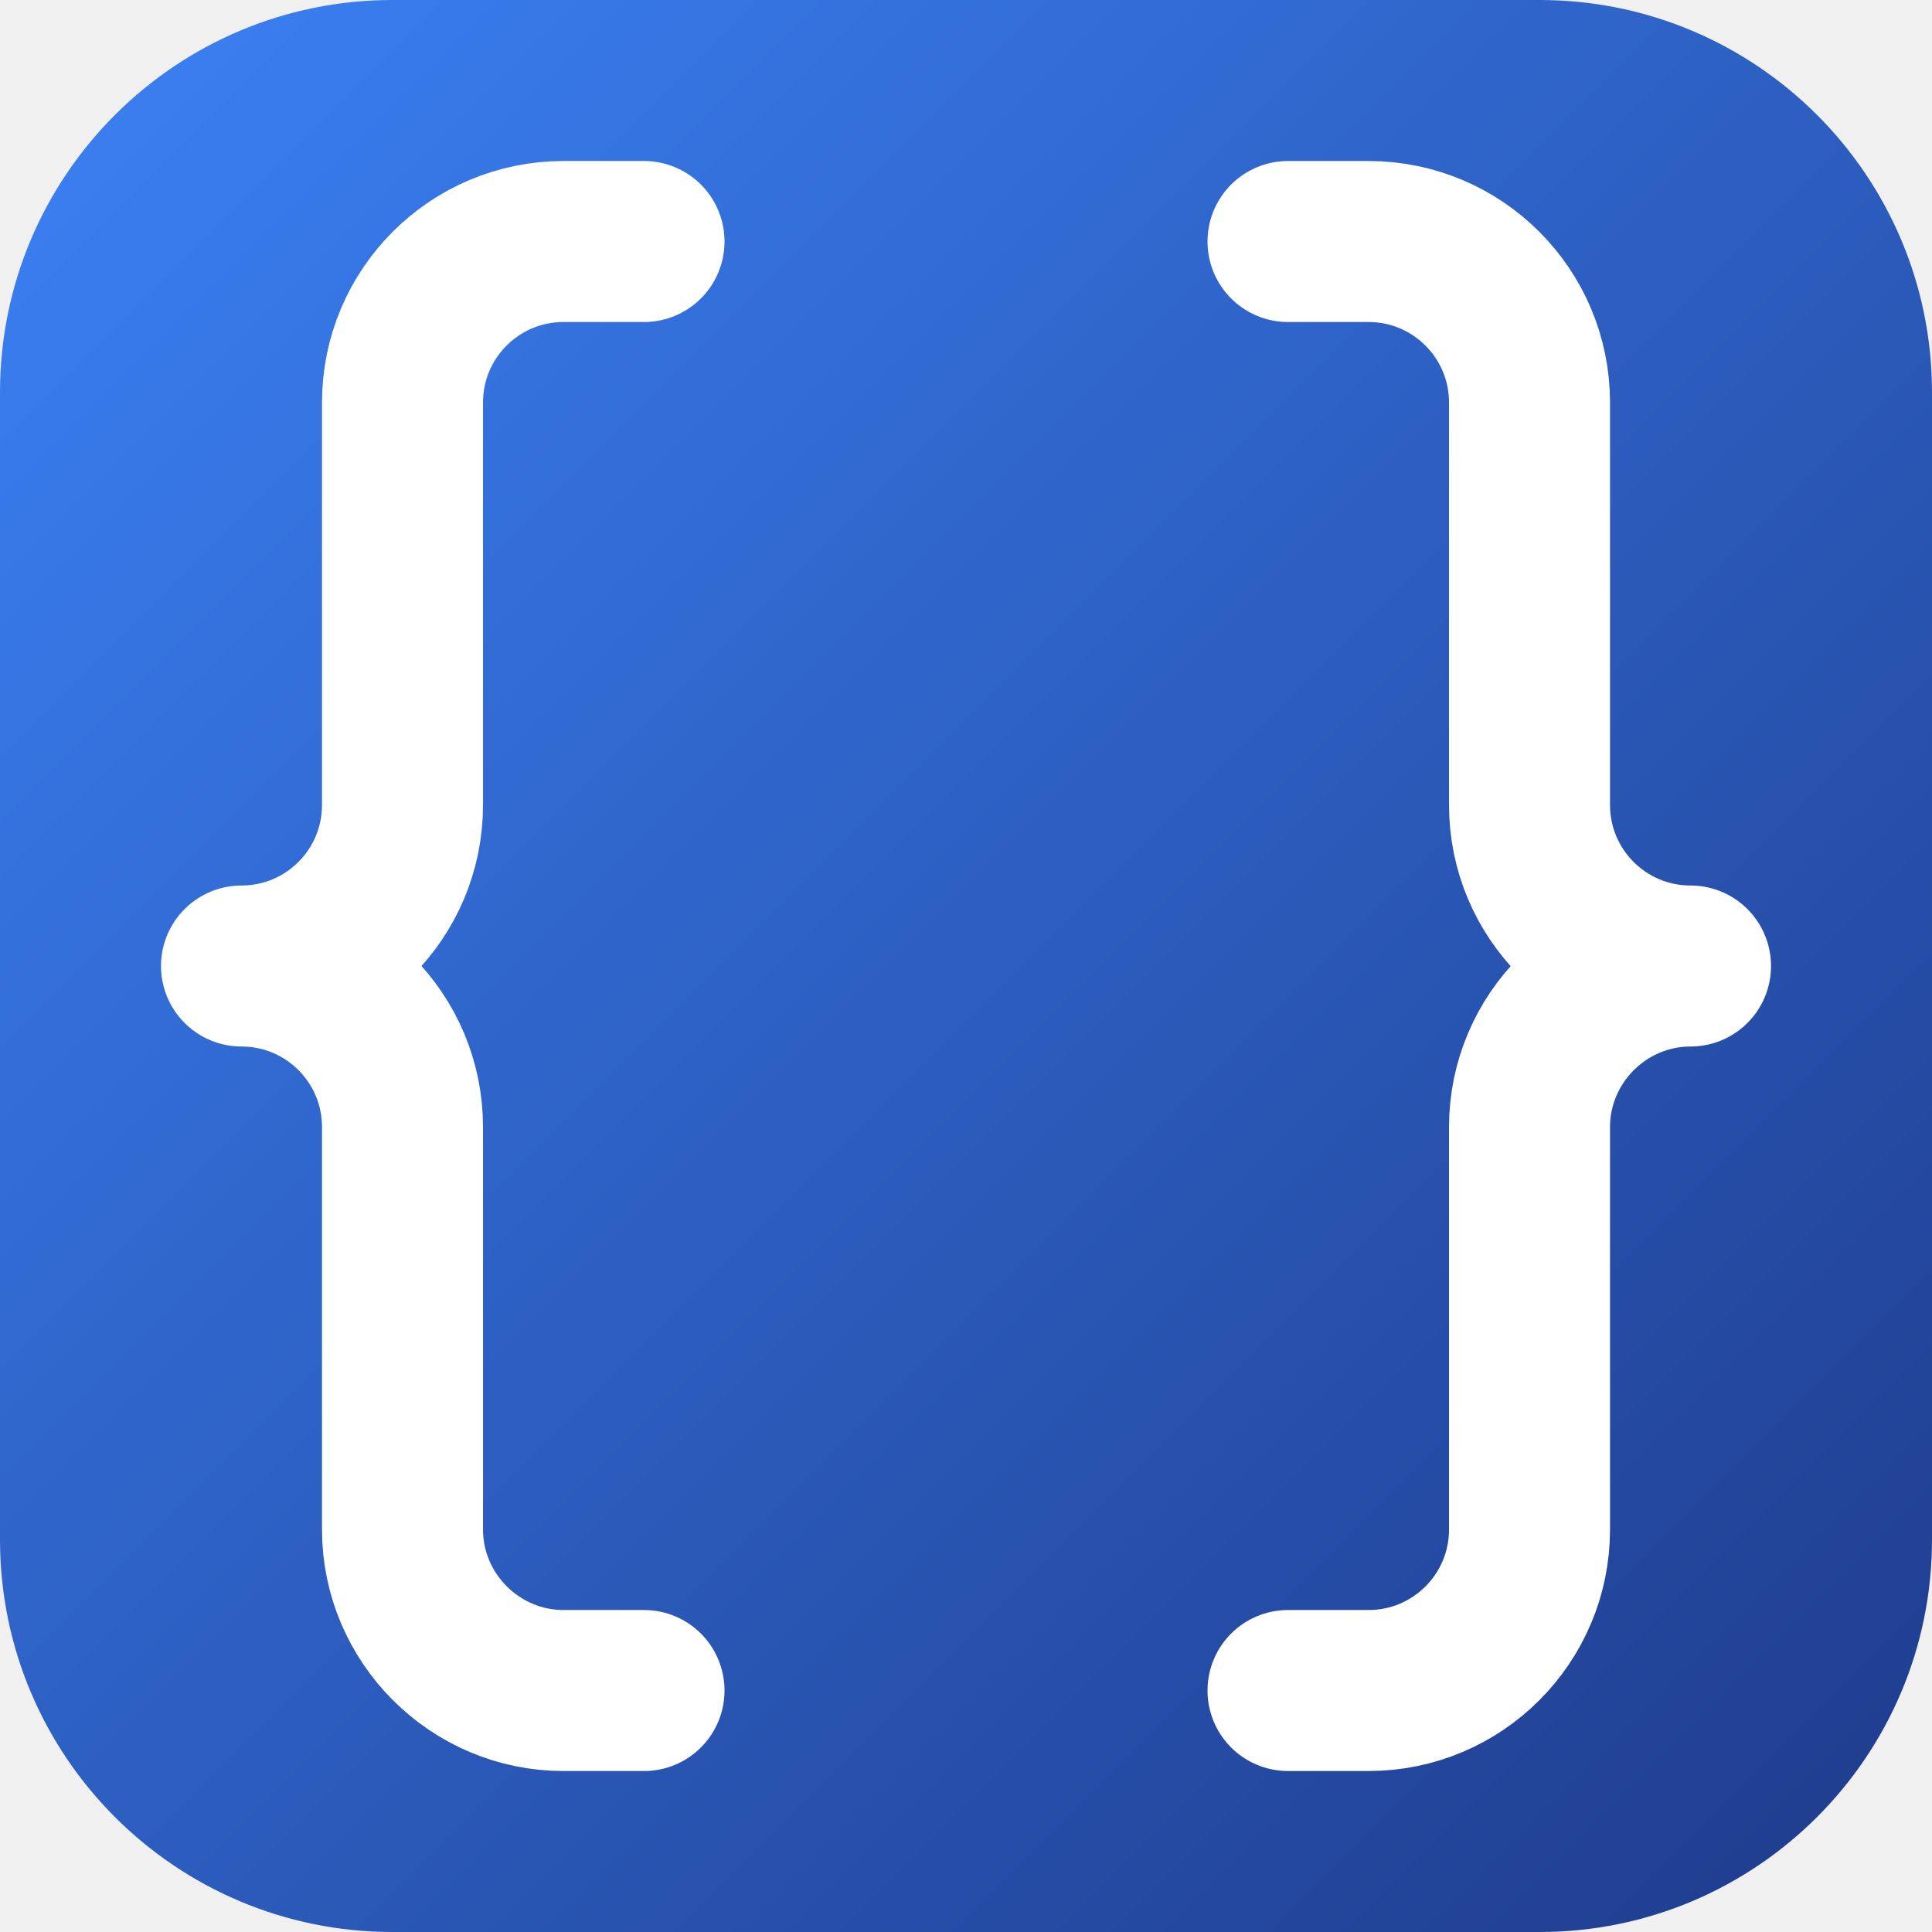
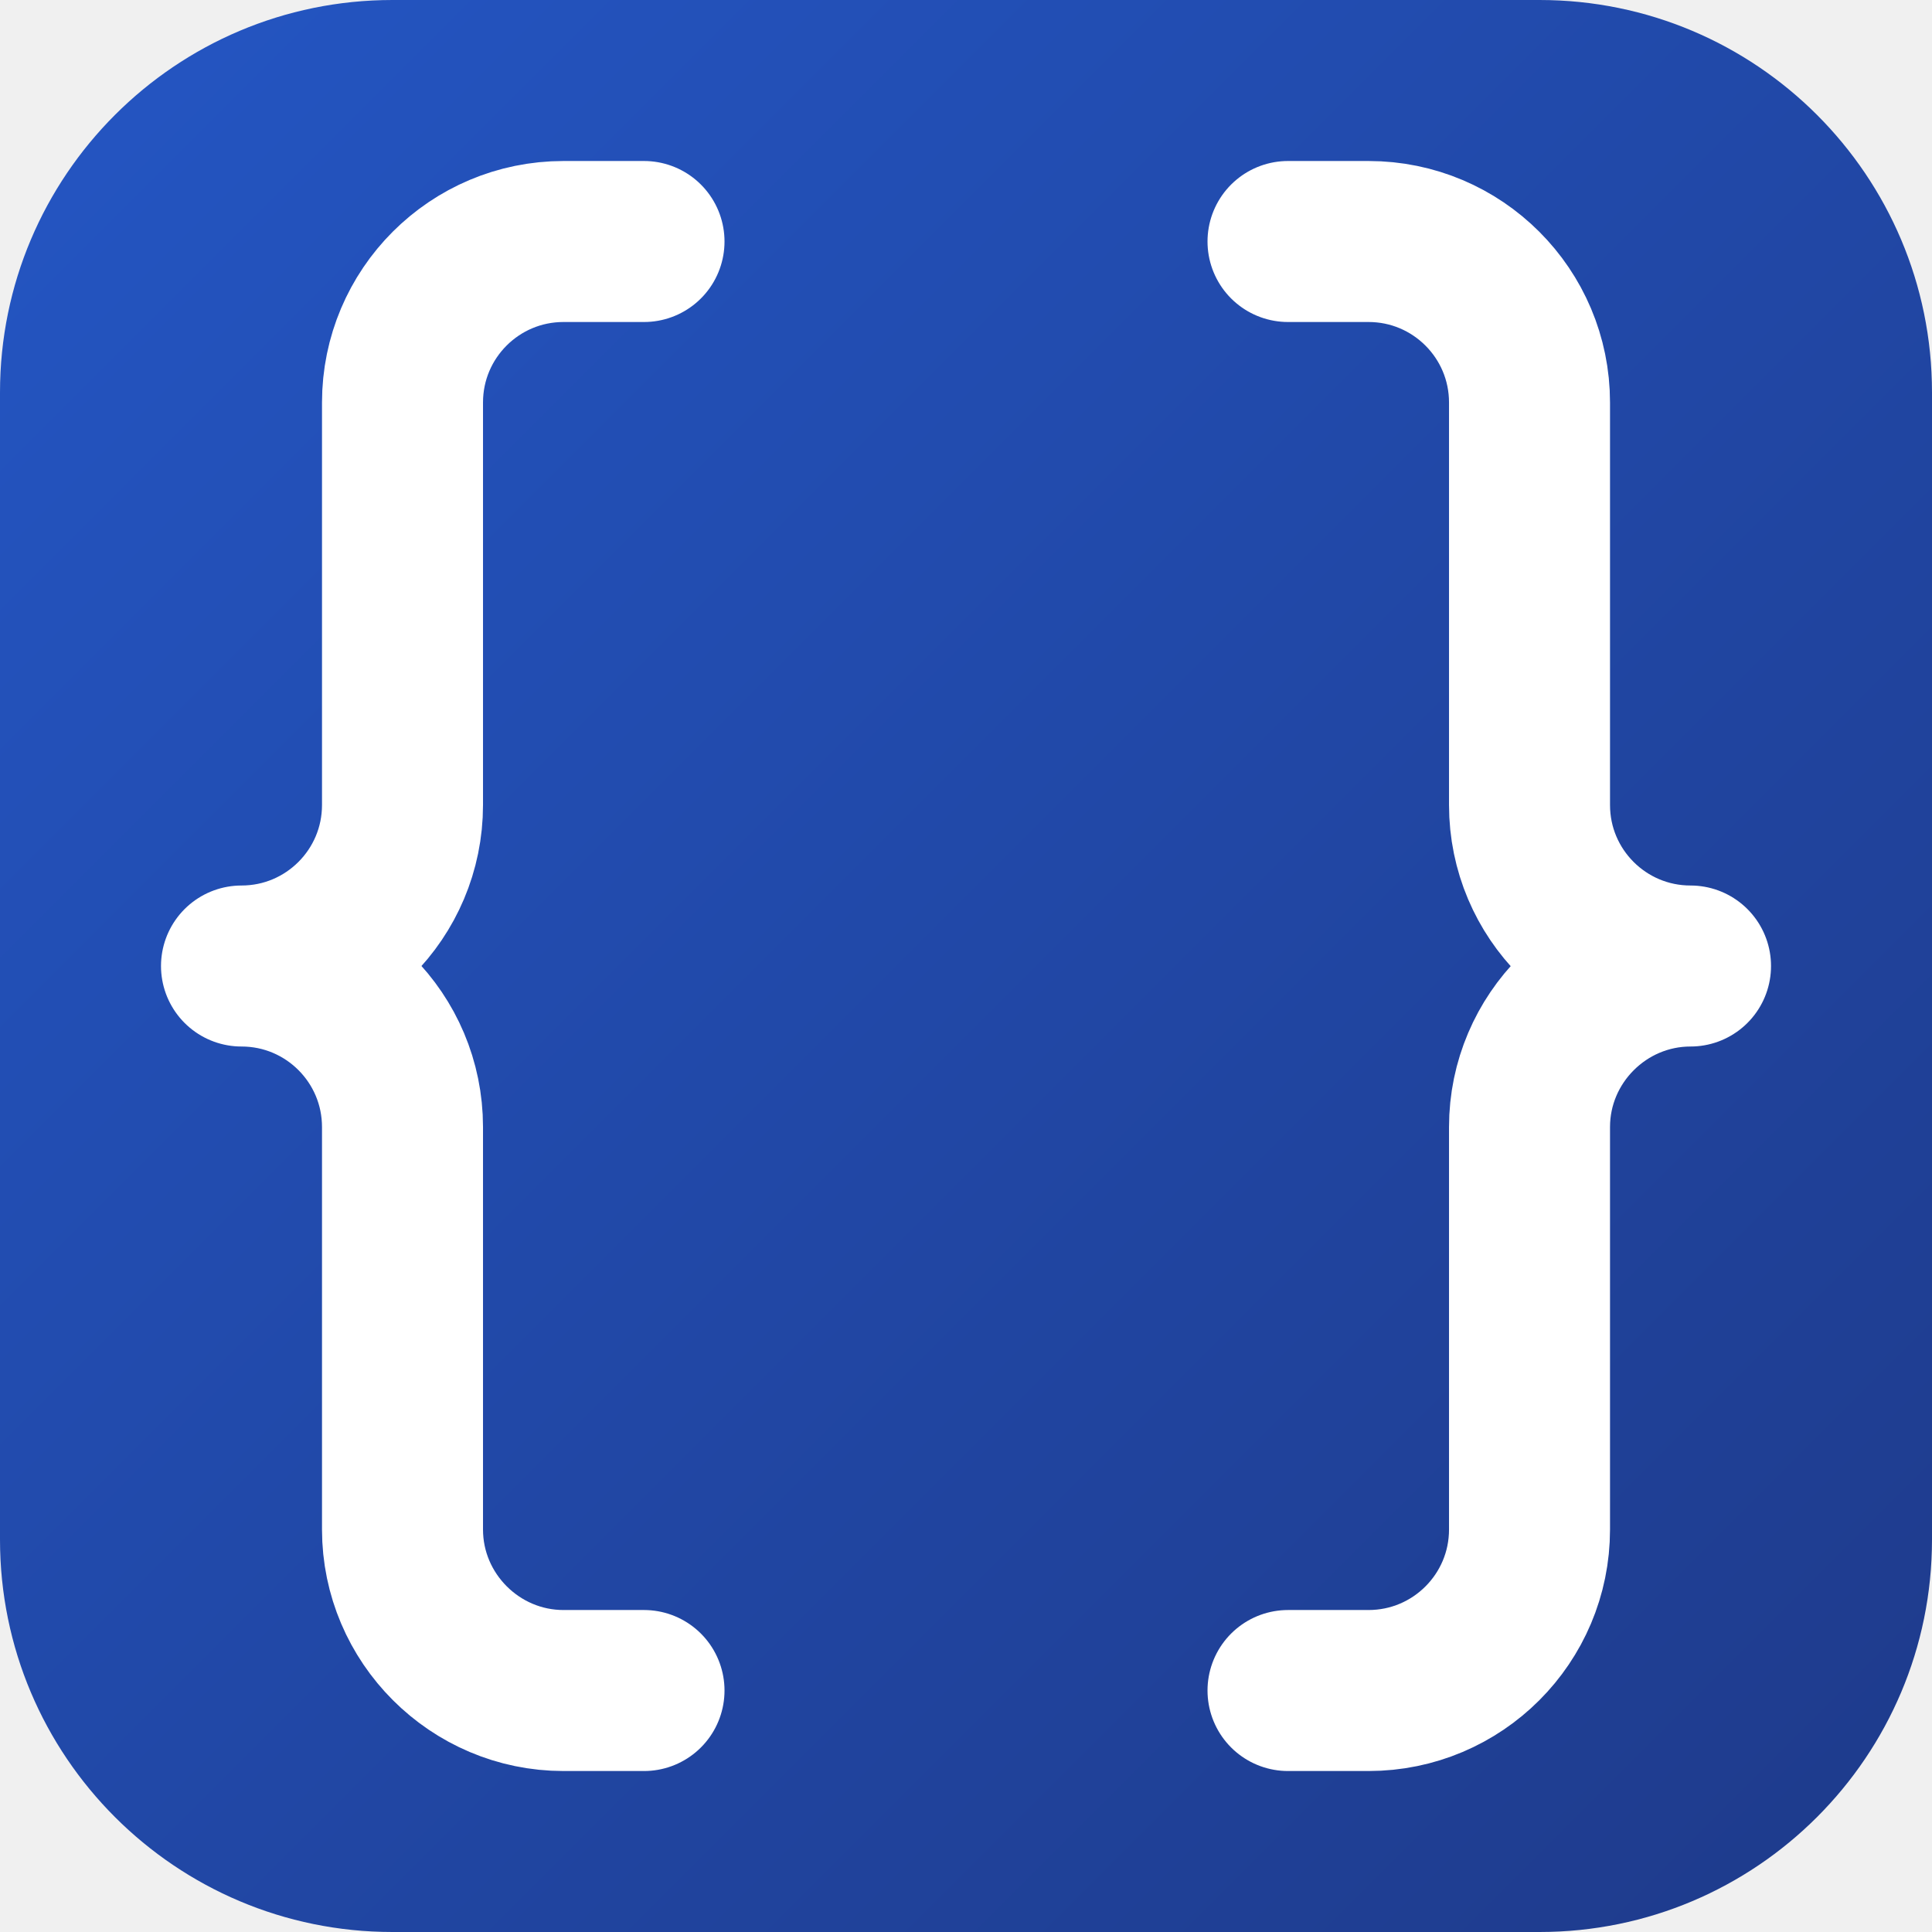
<svg xmlns="http://www.w3.org/2000/svg" viewBox="0 0 64 64">
  <defs>
    <linearGradient id="g" x1="0" y1="0" x2="1" y2="1">
-       <stop offset="0" stop-color="#3b82f6" />
+       <stop offset="0" stop-color="#2456c4" />
      <stop offset="1" stop-color="#1e3a8a" />
    </linearGradient>
  </defs>
  <rect width="64" height="64" rx="13" fill="url(#g)" />
  <g transform="scale(2.6667)" fill="none" stroke="#fff" stroke-width="2" stroke-linecap="round" stroke-linejoin="round">
    <path d="M8 3H7a2 2 0 0 0-2 2v5a2 2 0 0 1-2 2 2 2 0 0 1 2 2v5c0 1.1.9 2 2 2h1" />
    <path d="M16 21h1a2 2 0 0 0 2-2v-5c0-1.1.9-2 2-2a2 2 0 0 1-2-2V5a2 2 0 0 0-2-2h-1" />
  </g>
</svg>
